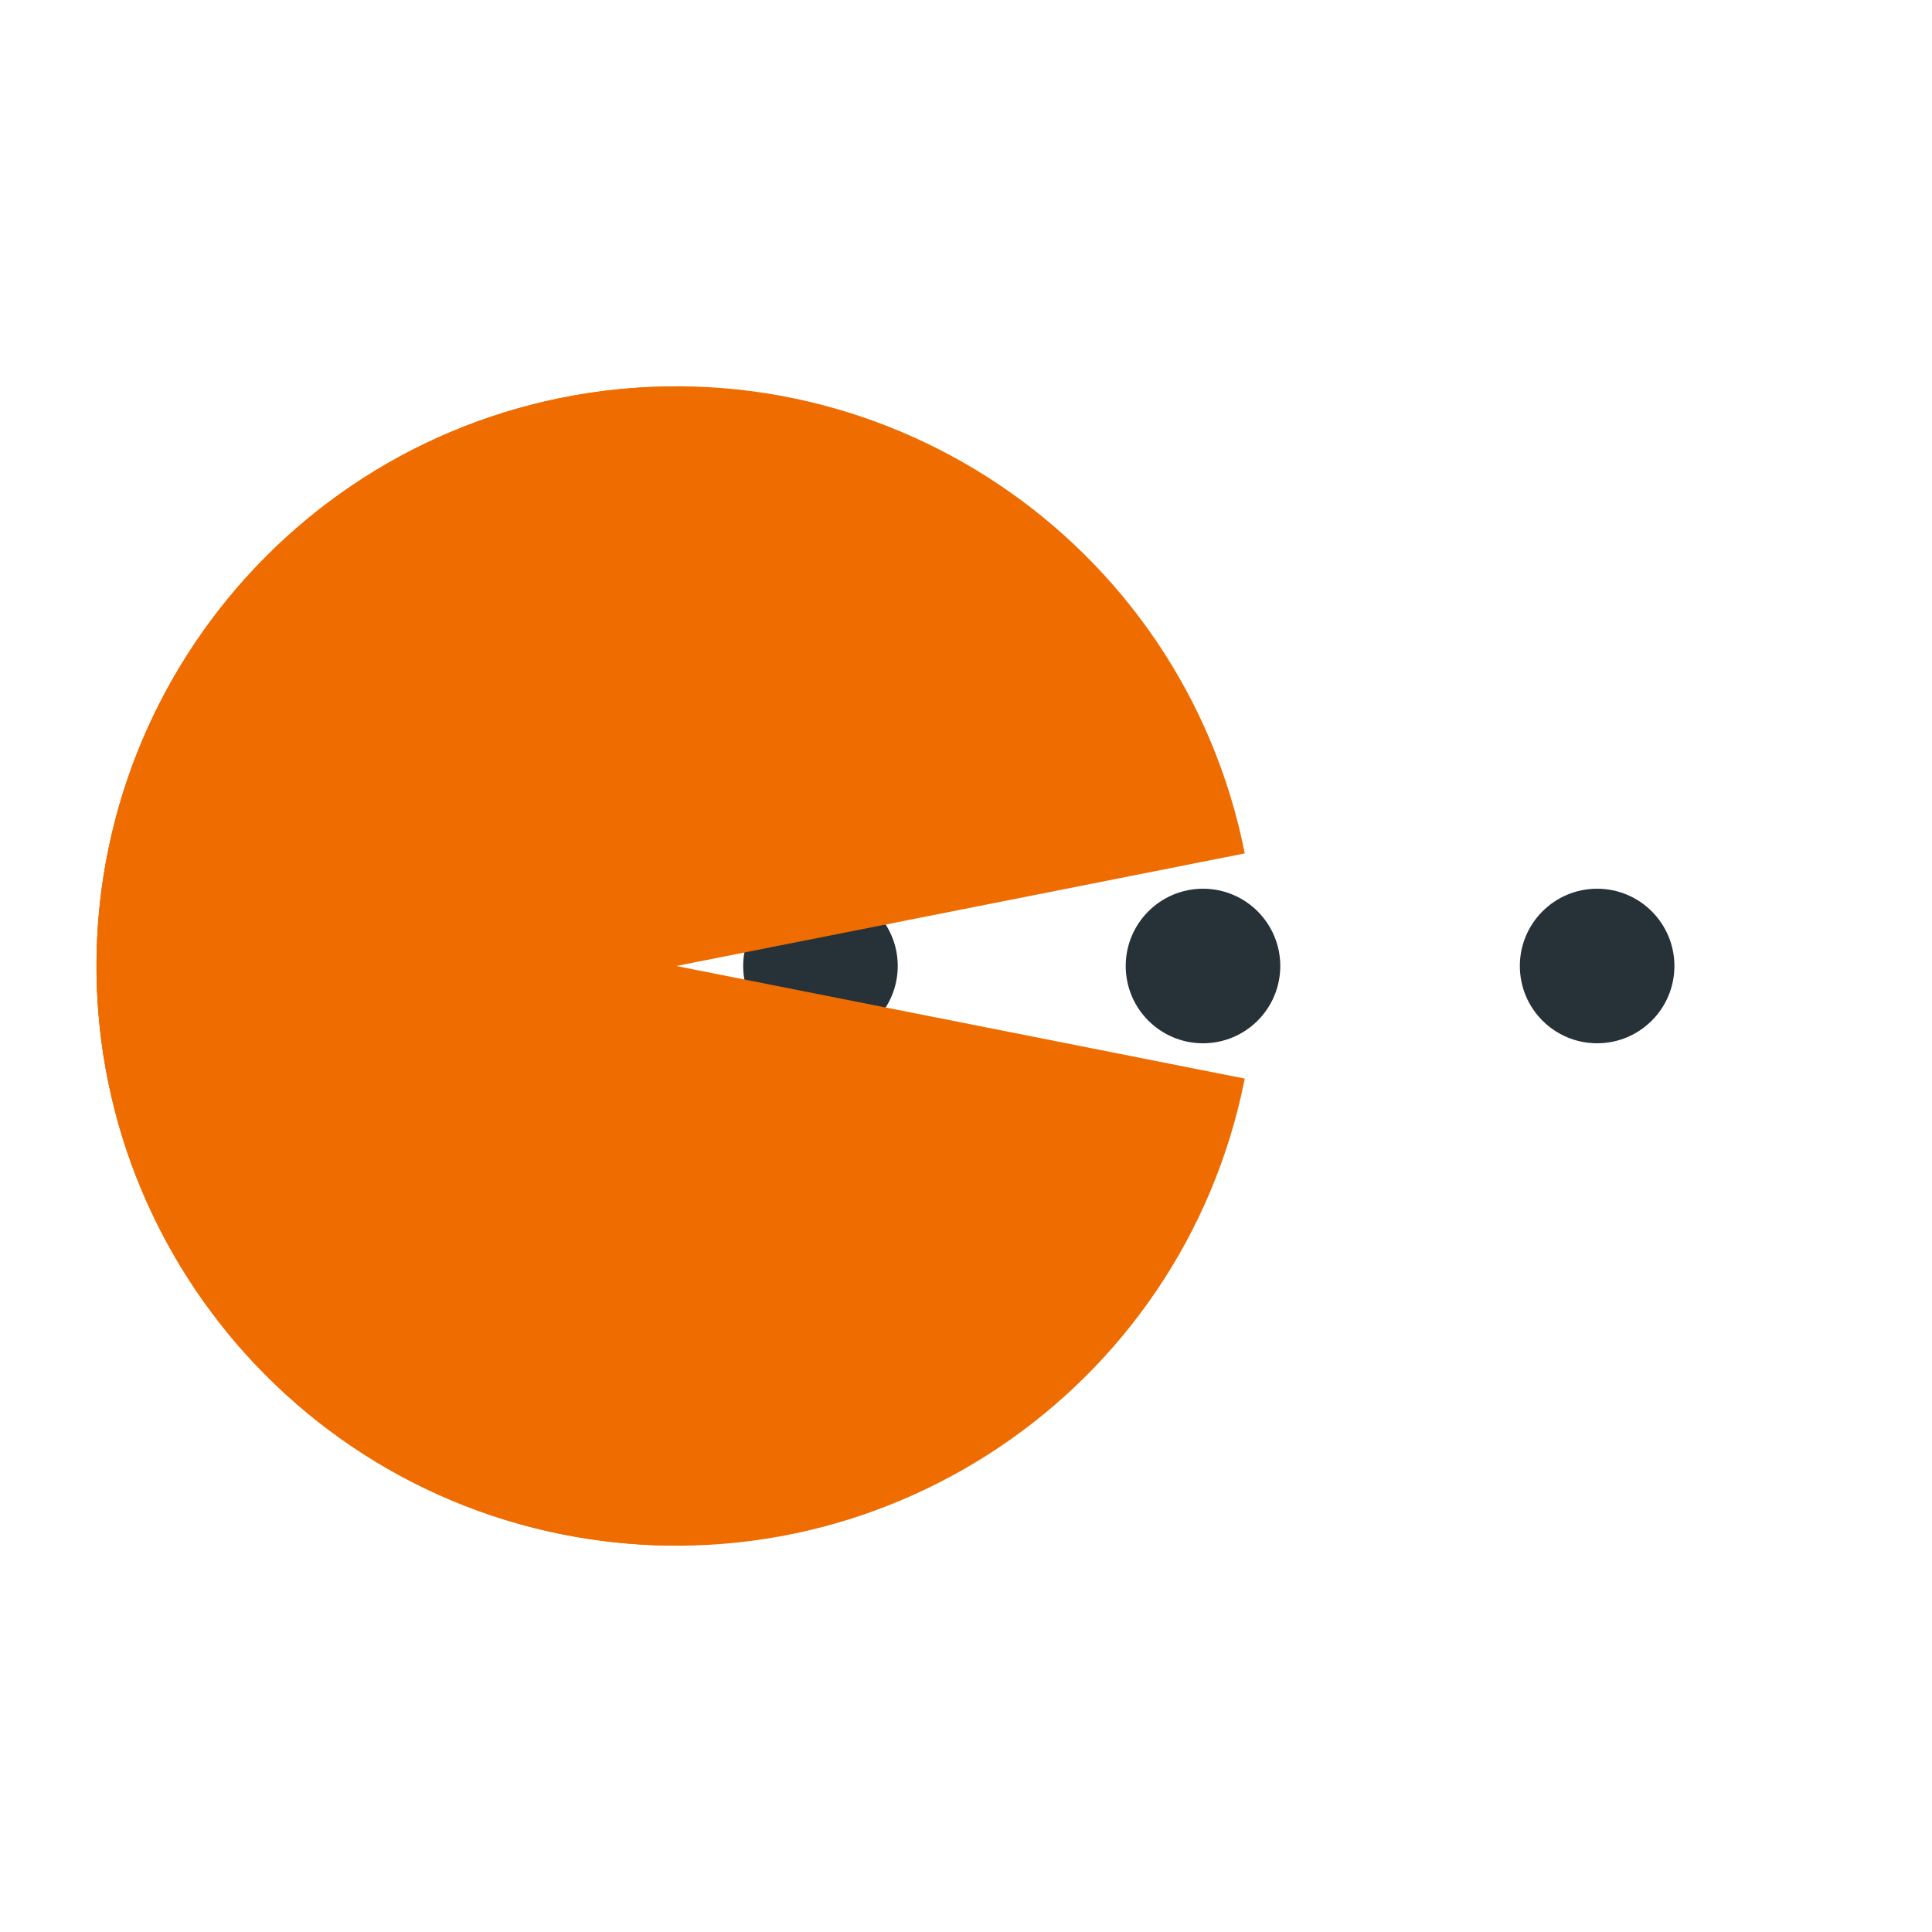
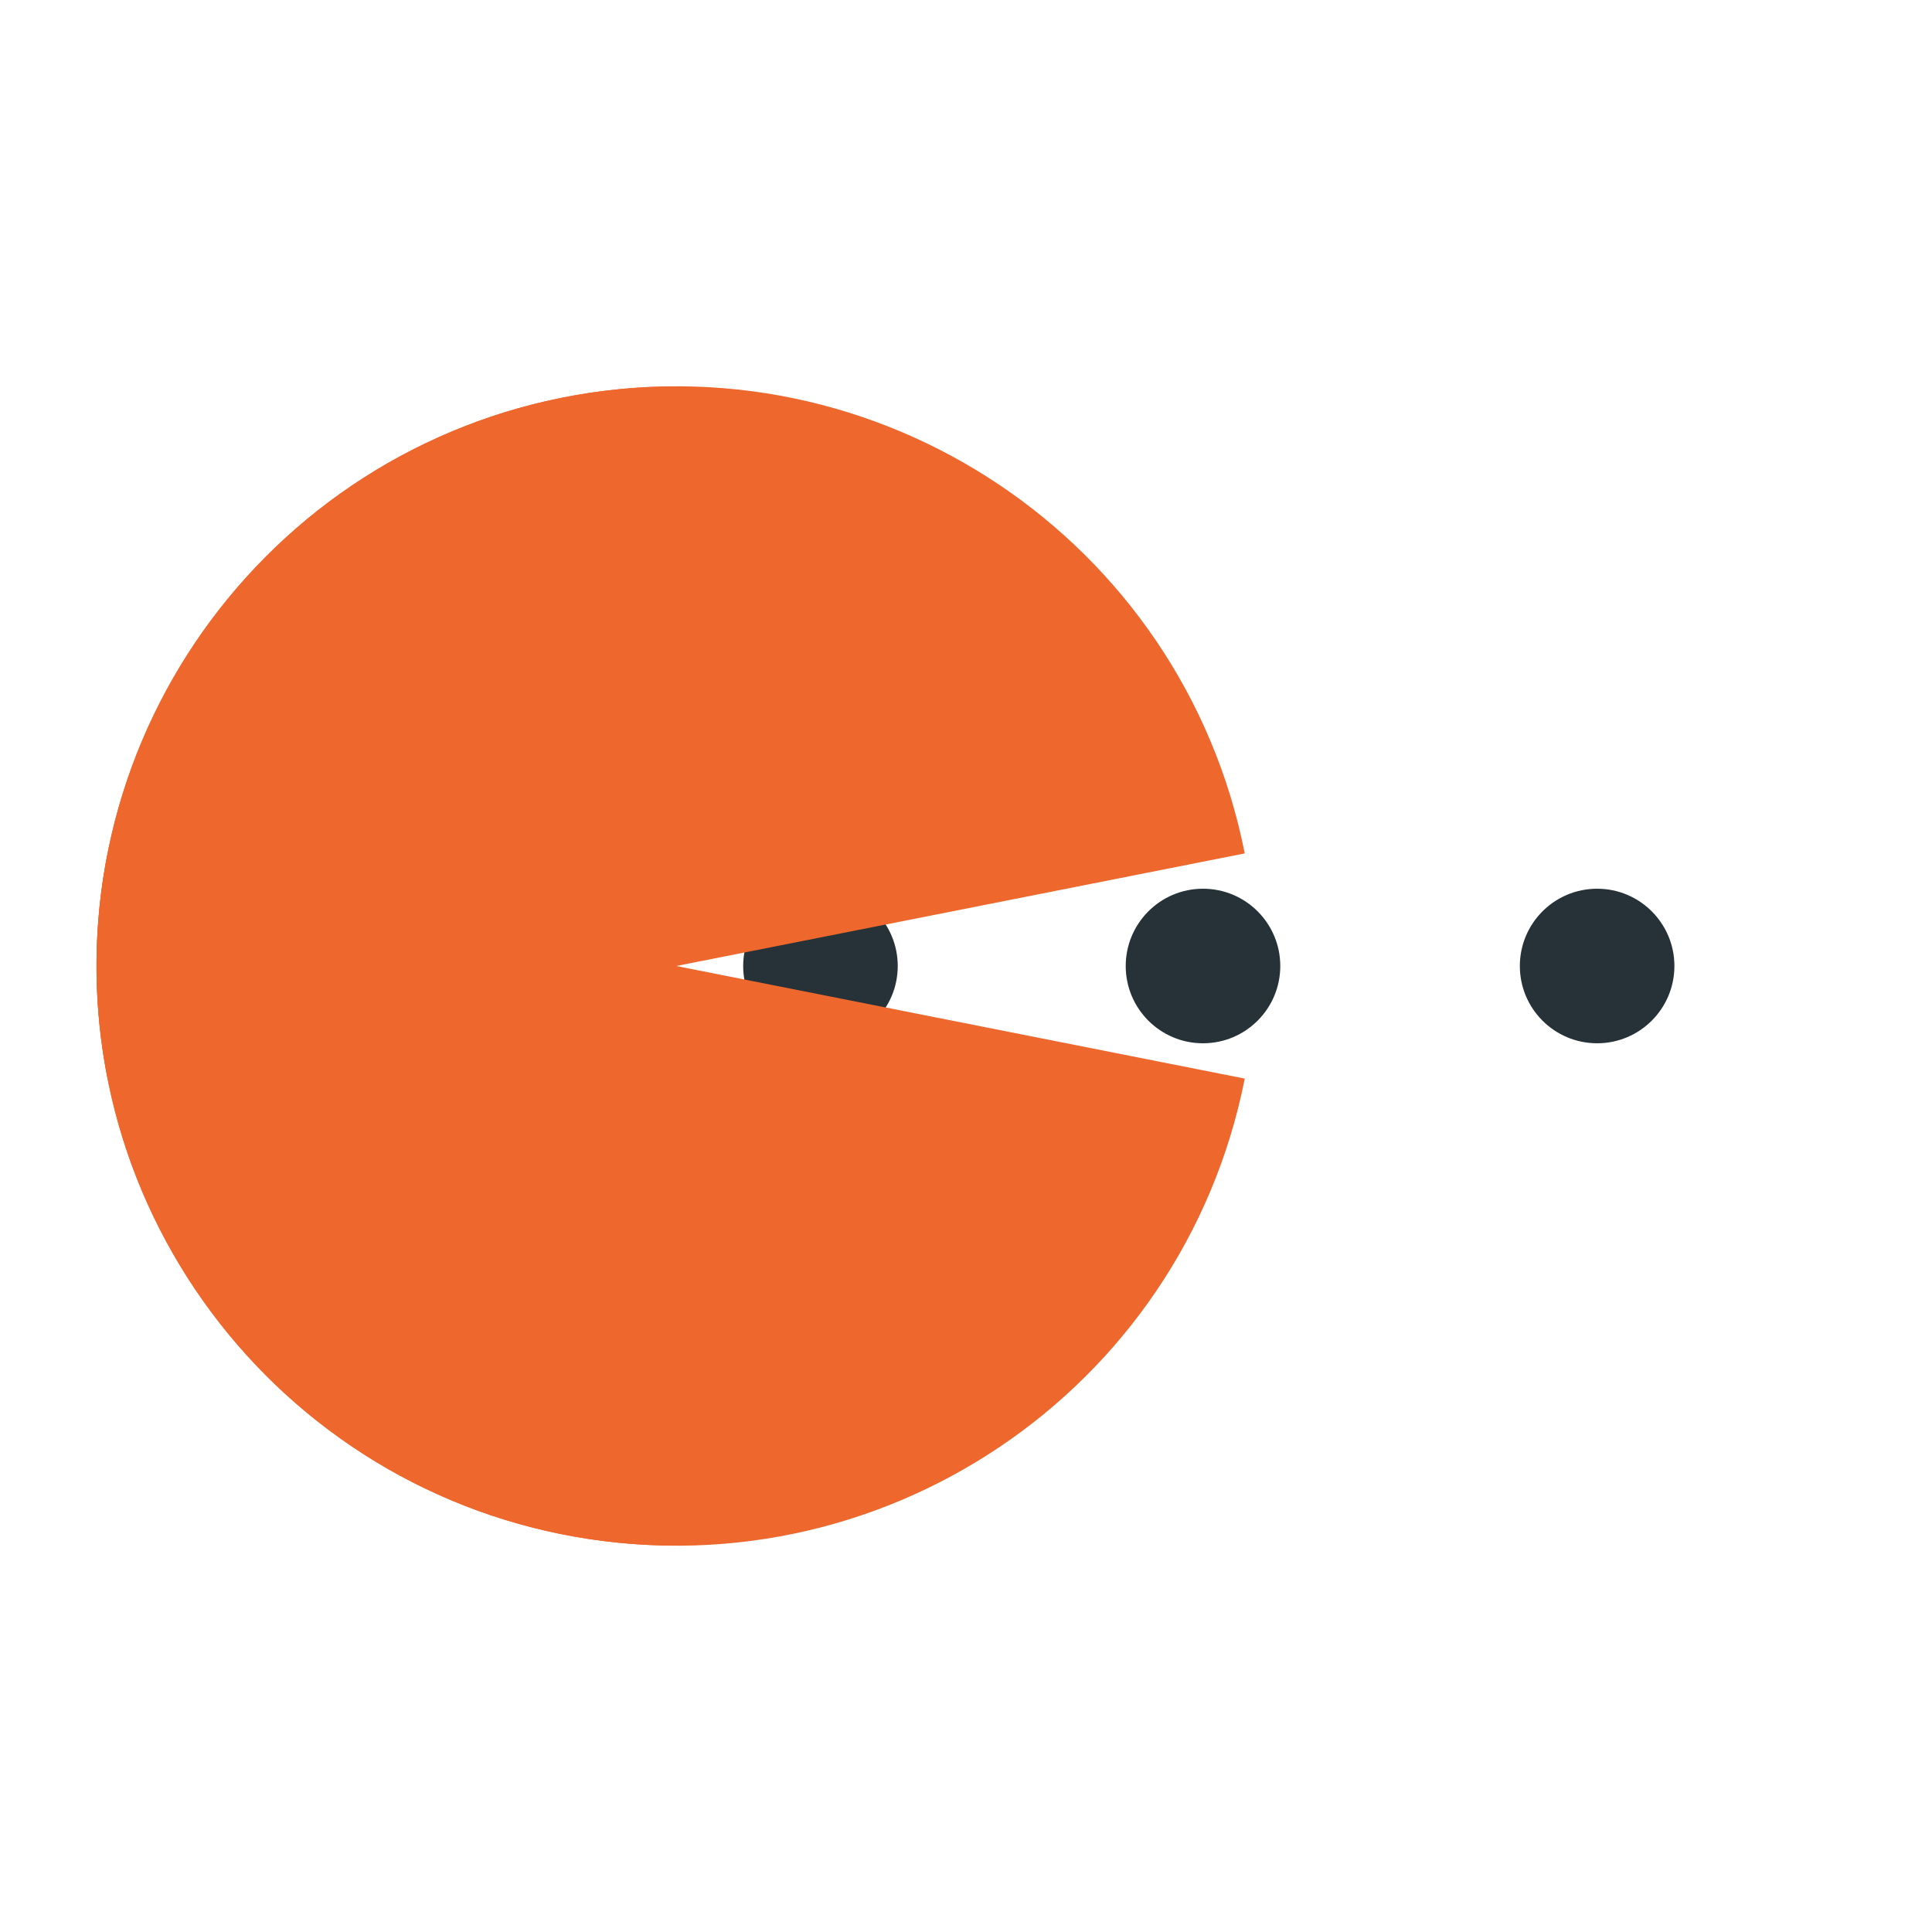
<svg xmlns="http://www.w3.org/2000/svg" style="margin: auto; background: none; display: block; shape-rendering: auto;" width="200px" height="200px" viewBox="0 0 100 100" preserveAspectRatio="xMidYMid">
  <g>
    <circle cx="62.267" cy="50" r="4" fill="#263238">
      <animate attributeName="cx" repeatCount="indefinite" dur="1s" values="95;35" keyTimes="0;1" begin="-0.67s" />
      <animate attributeName="fill-opacity" repeatCount="indefinite" dur="1s" values="0;1;1" keyTimes="0;0.2;1" begin="-0.67s" />
    </circle>
    <circle cx="82.667" cy="50" r="4" fill="#263238">
      <animate attributeName="cx" repeatCount="indefinite" dur="1s" values="95;35" keyTimes="0;1" begin="-0.33s" />
      <animate attributeName="fill-opacity" repeatCount="indefinite" dur="1s" values="0;1;1" keyTimes="0;0.2;1" begin="-0.33s" />
    </circle>
    <circle cx="42.467" cy="50" r="4" fill="#263238">
      <animate attributeName="cx" repeatCount="indefinite" dur="1s" values="95;35" keyTimes="0;1" begin="0s" />
      <animate attributeName="fill-opacity" repeatCount="indefinite" dur="1s" values="0;1;1" keyTimes="0;0.2;1" begin="0s" />
    </circle>
  </g>
  <g transform="translate(-15 0)">
-     <path d="M50 50L20 50A30 30 0 0 0 80 50Z" fill="#ef6c00" transform="rotate(90 50 50)" />
-     <path d="M50 50L20 50A30 30 0 0 0 80 50Z" fill="#ef6c00" transform="rotate(11.2011 50 50)">
+     <path d="M50 50L20 50A30 30 0 0 0 80 50Z" fill="#EE672D" transform="rotate(90 50 50)" />
+     <path d="M50 50L20 50A30 30 0 0 0 80 50Z" fill="#EE672D" transform="rotate(11.2011 50 50)">
      <animateTransform attributeName="transform" type="rotate" repeatCount="indefinite" dur="1s" values="0 50 50;45 50 50;0 50 50" keyTimes="0;0.5;1" />
    </path>
-     <path d="M50 50L20 50A30 30 0 0 1 80 50Z" fill="#ef6c00" transform="rotate(-11.2011 50 50)">
+     <path d="M50 50L20 50A30 30 0 0 1 80 50Z" fill="#EE672D" transform="rotate(-11.2011 50 50)">
      <animateTransform attributeName="transform" type="rotate" repeatCount="indefinite" dur="1s" values="0 50 50;-45 50 50;0 50 50" keyTimes="0;0.5;1" />
    </path>
  </g>
</svg>
